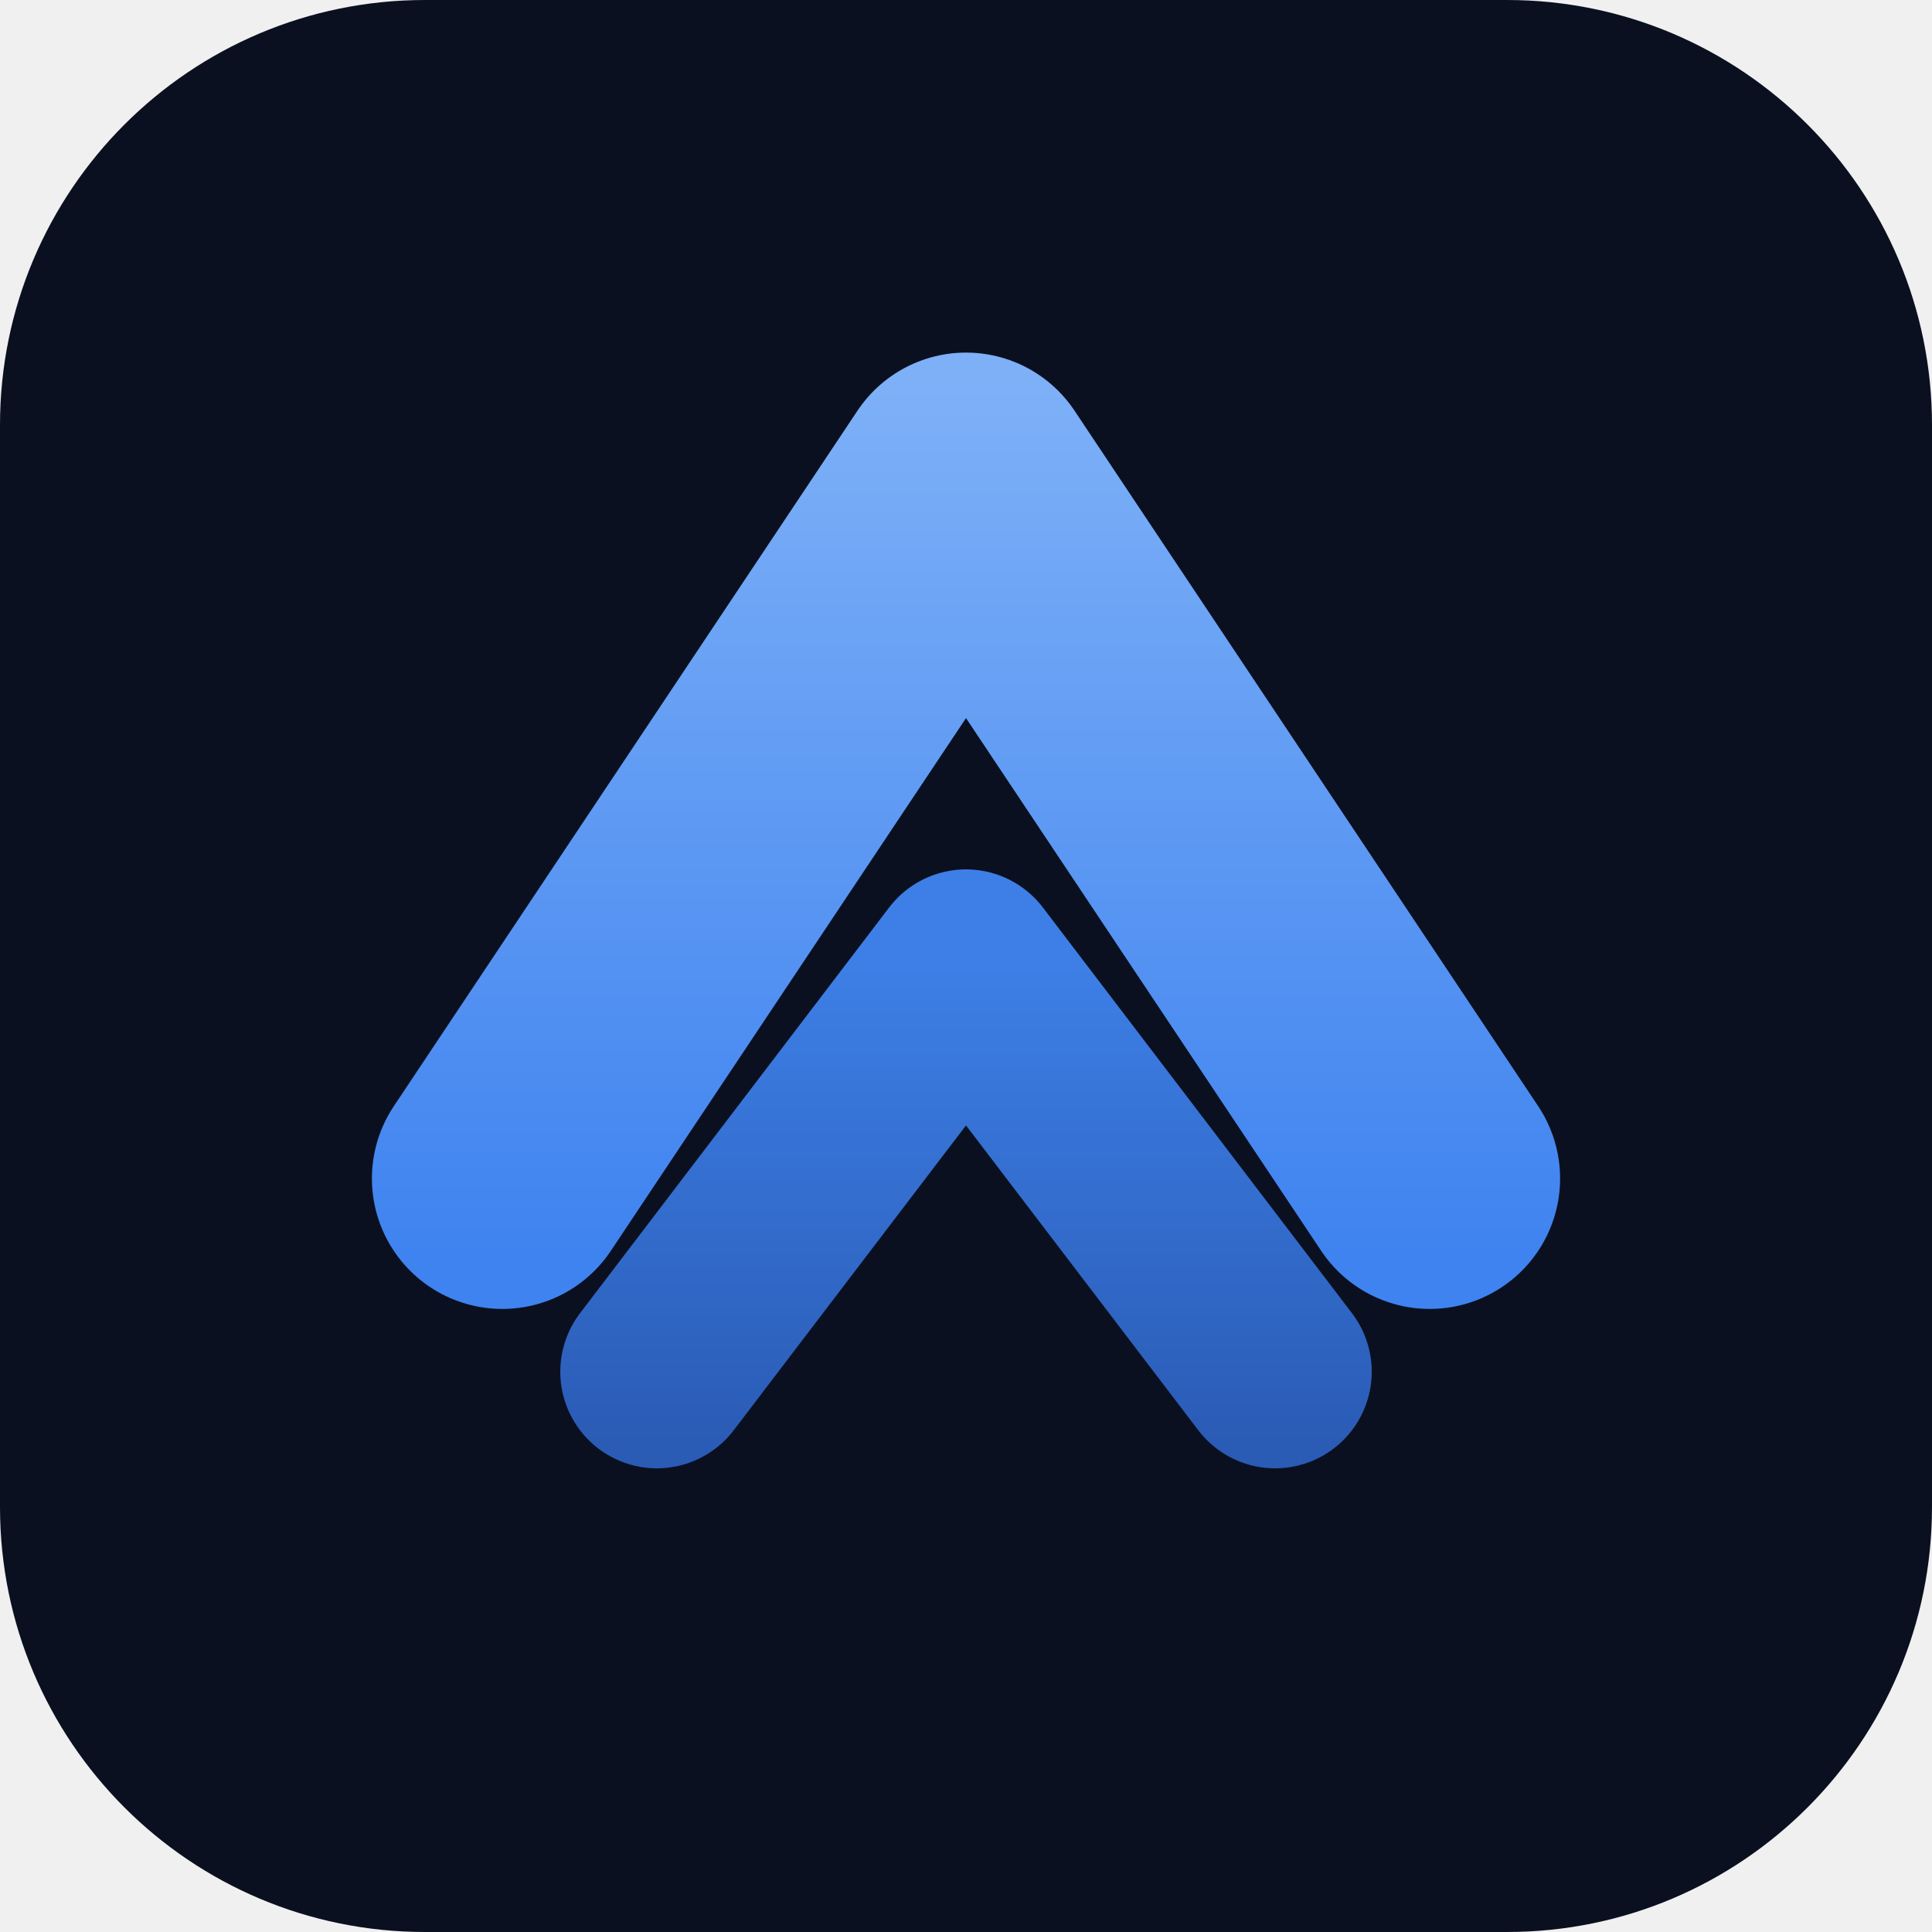
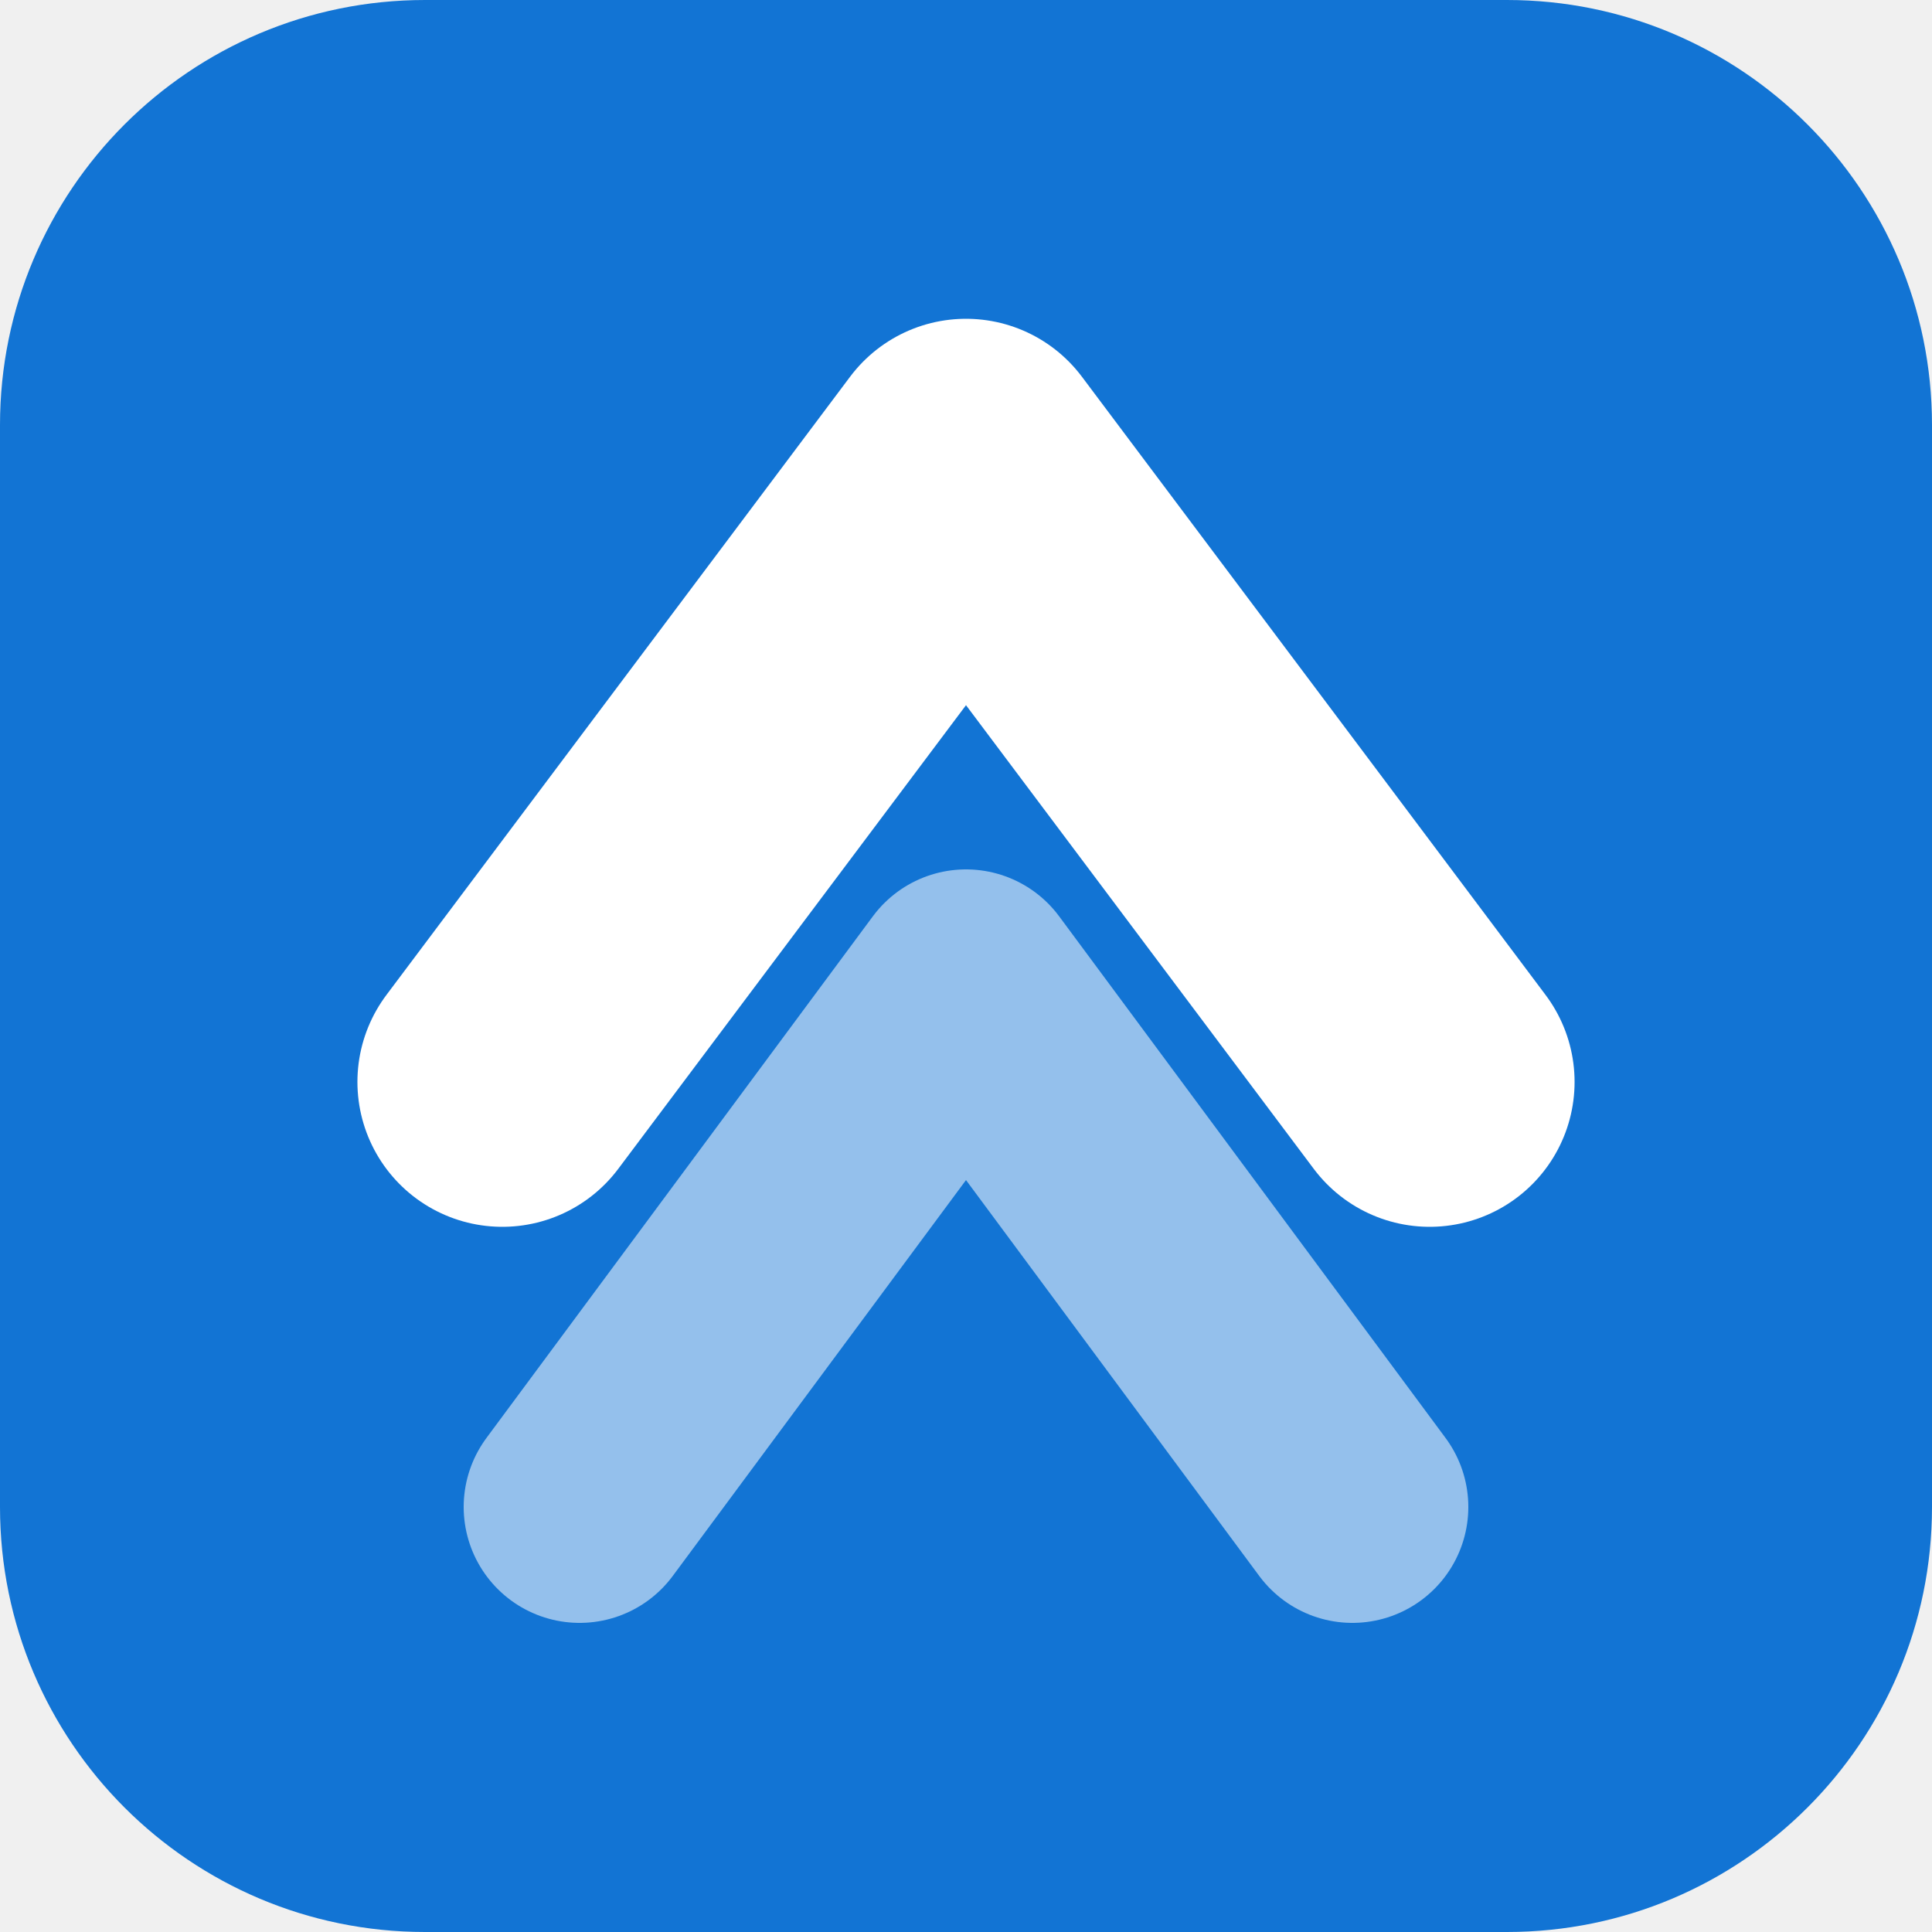
- <svg xmlns="http://www.w3.org/2000/svg" width="1024" height="1024" viewBox="0 0 100 100">
-   <defs>
-     <linearGradient id="rocket-nose" x1="50" y1="20" x2="50" y2="65" gradientUnits="userSpaceOnUse">
-       <stop offset="0" stop-color="#7db0f7" />
-       <stop offset="1" stop-color="#3f83f0" />
-     </linearGradient>
-     <linearGradient id="rocket-trail" x1="50" y1="50" x2="50" y2="75" gradientUnits="userSpaceOnUse">
-       <stop offset="0" stop-color="#3d7fe6" />
-       <stop offset="1" stop-color="#2a5bb5" />
-     </linearGradient>
-   </defs>
-   <rect width="100" height="100" rx="22" fill="#0B1020" />
-   <g fill="none" stroke-linecap="round" stroke-linejoin="round">
-     <path d="M26 61 L50 25 L74 61" stroke="url(#rocket-nose)" stroke-width="13.5" />
-     <path d="M34 71 L50 50 L66 71" stroke="url(#rocket-trail)" stroke-width="10" />
+ <svg xmlns="http://www.w3.org/2000/svg" width="512" height="512" viewBox="0 0 100 100" role="img" aria-label="Sprintable">
+   <rect width="100" height="100" rx="22" fill="#1274D4" />
+   <g fill="none" stroke="#FFFFFF" stroke-linecap="round" stroke-linejoin="round">
+     <path d="M26 56 L50 24 L74 56" stroke-width="15" opacity="1" />
+     <path d="M30 78 L50 51 L70 78" stroke-width="12" opacity="0.55" />
  </g>
</svg>
